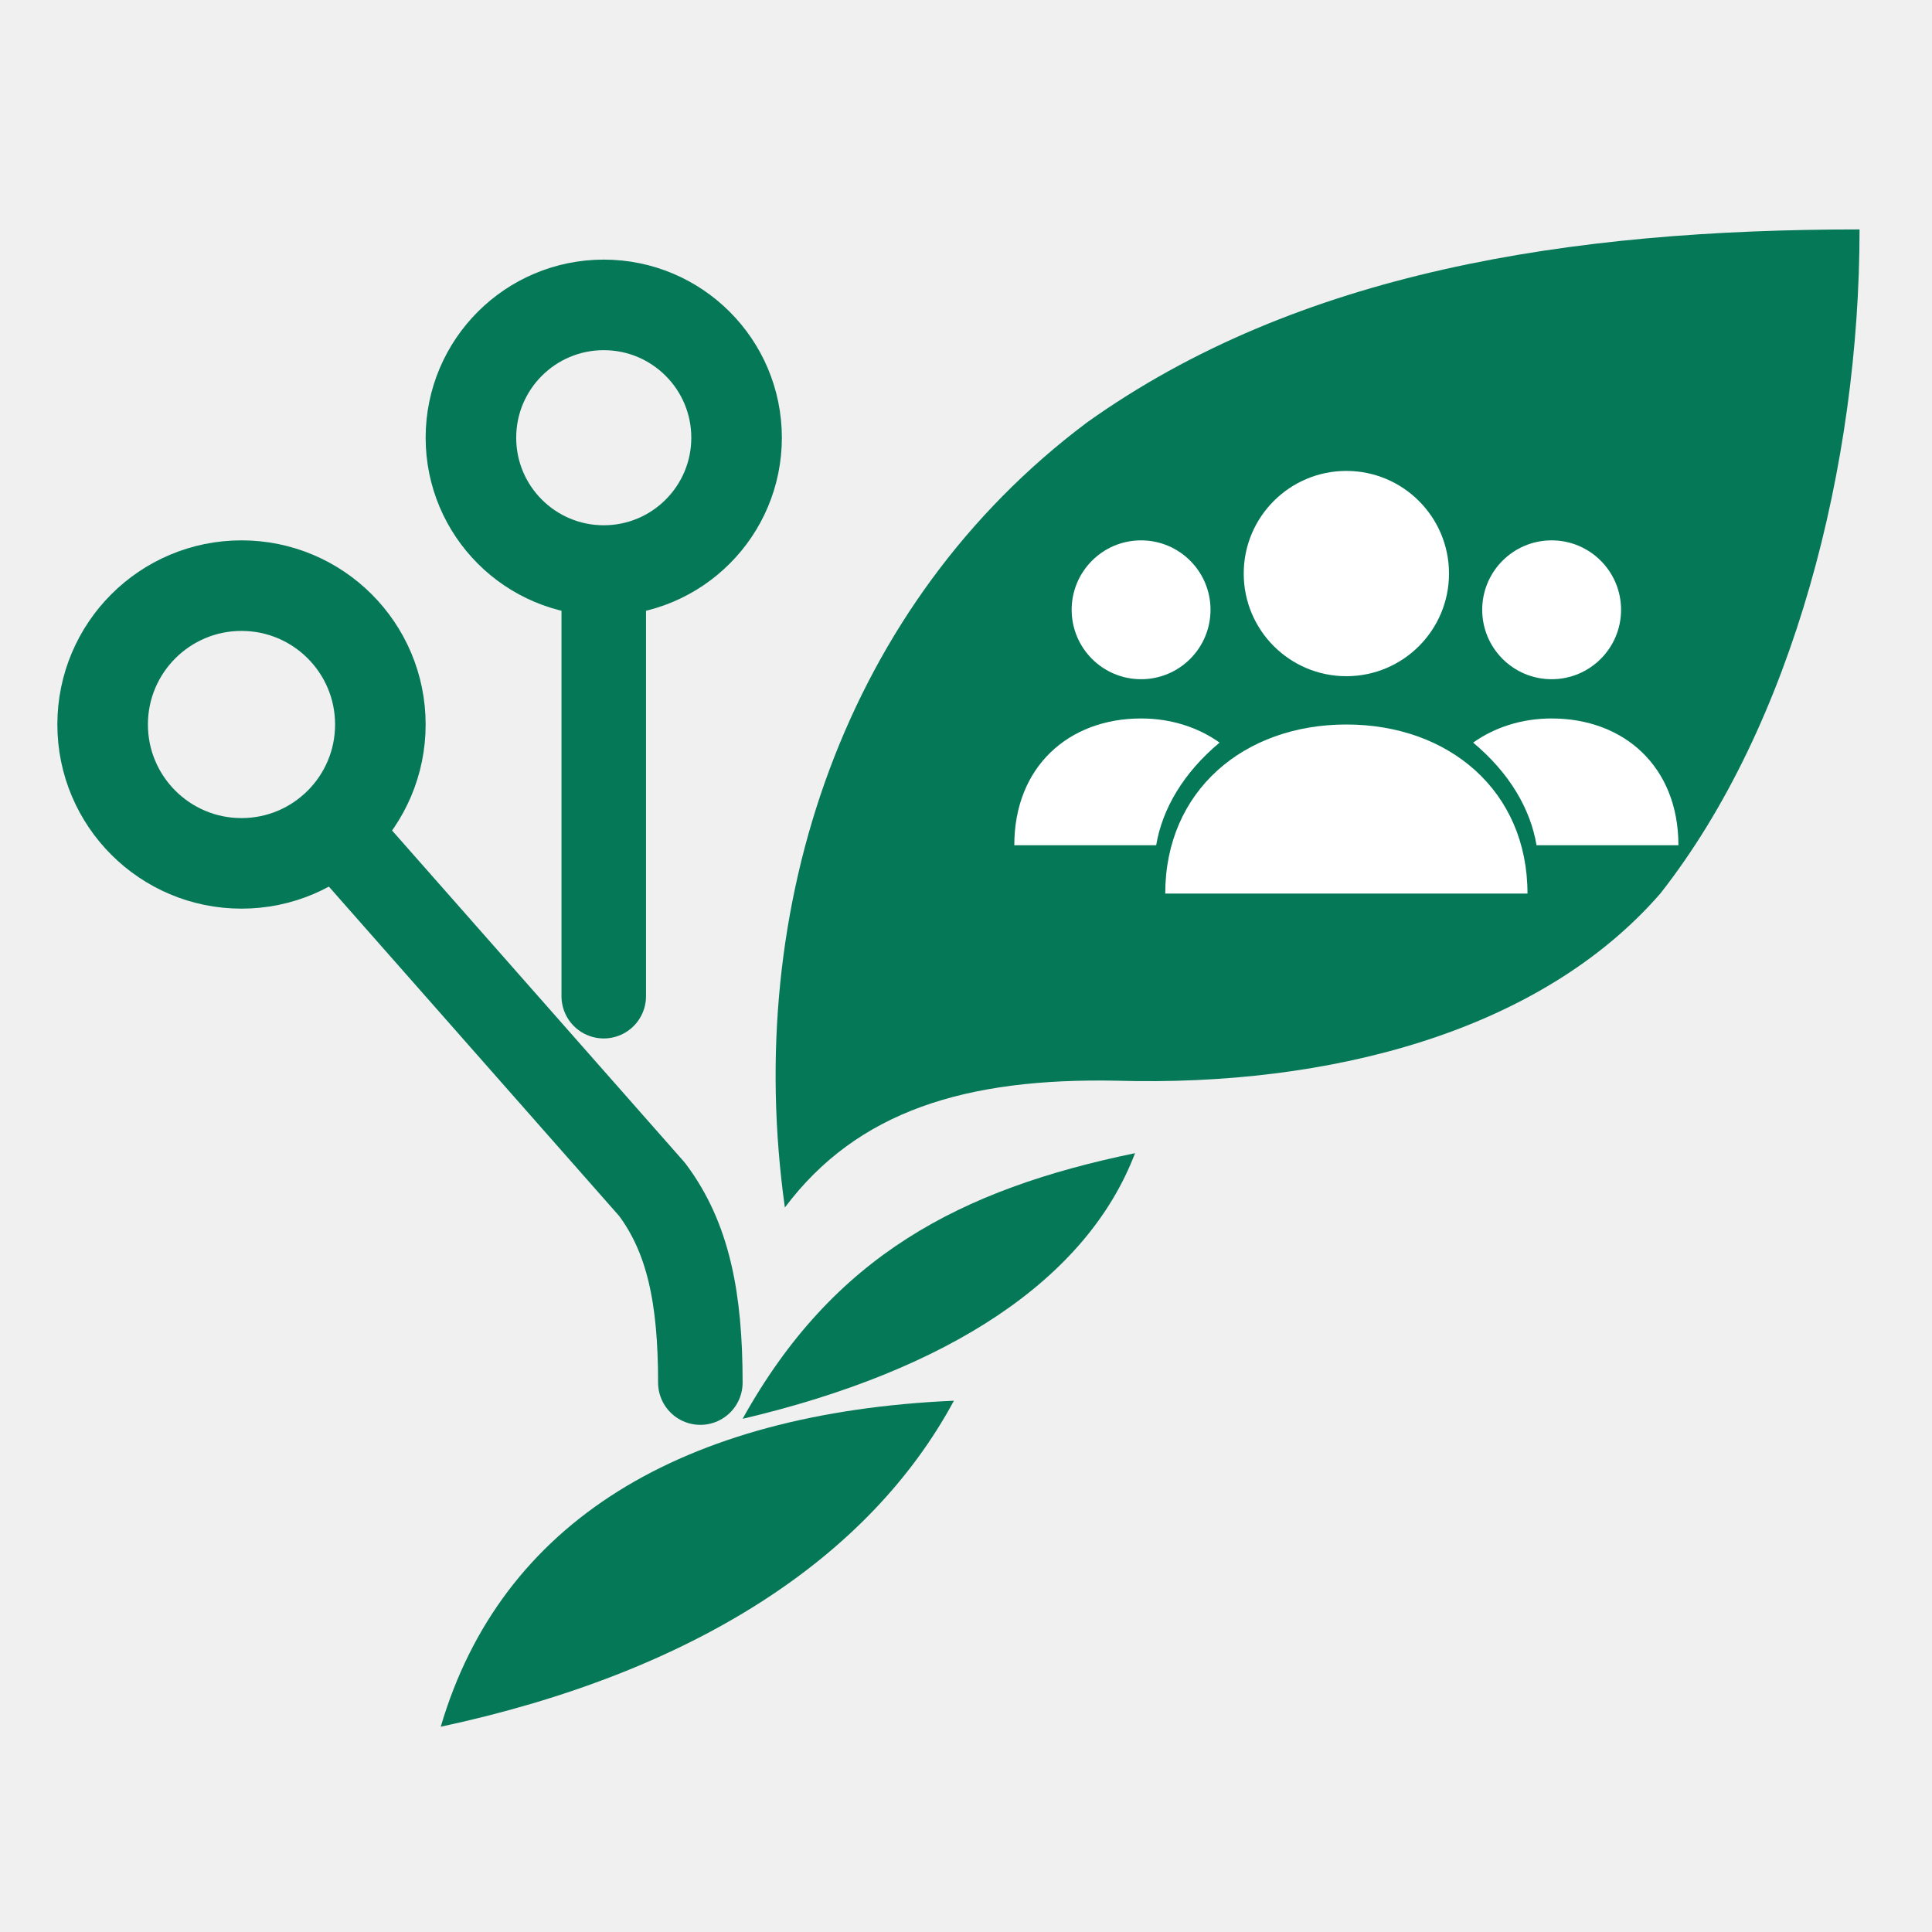
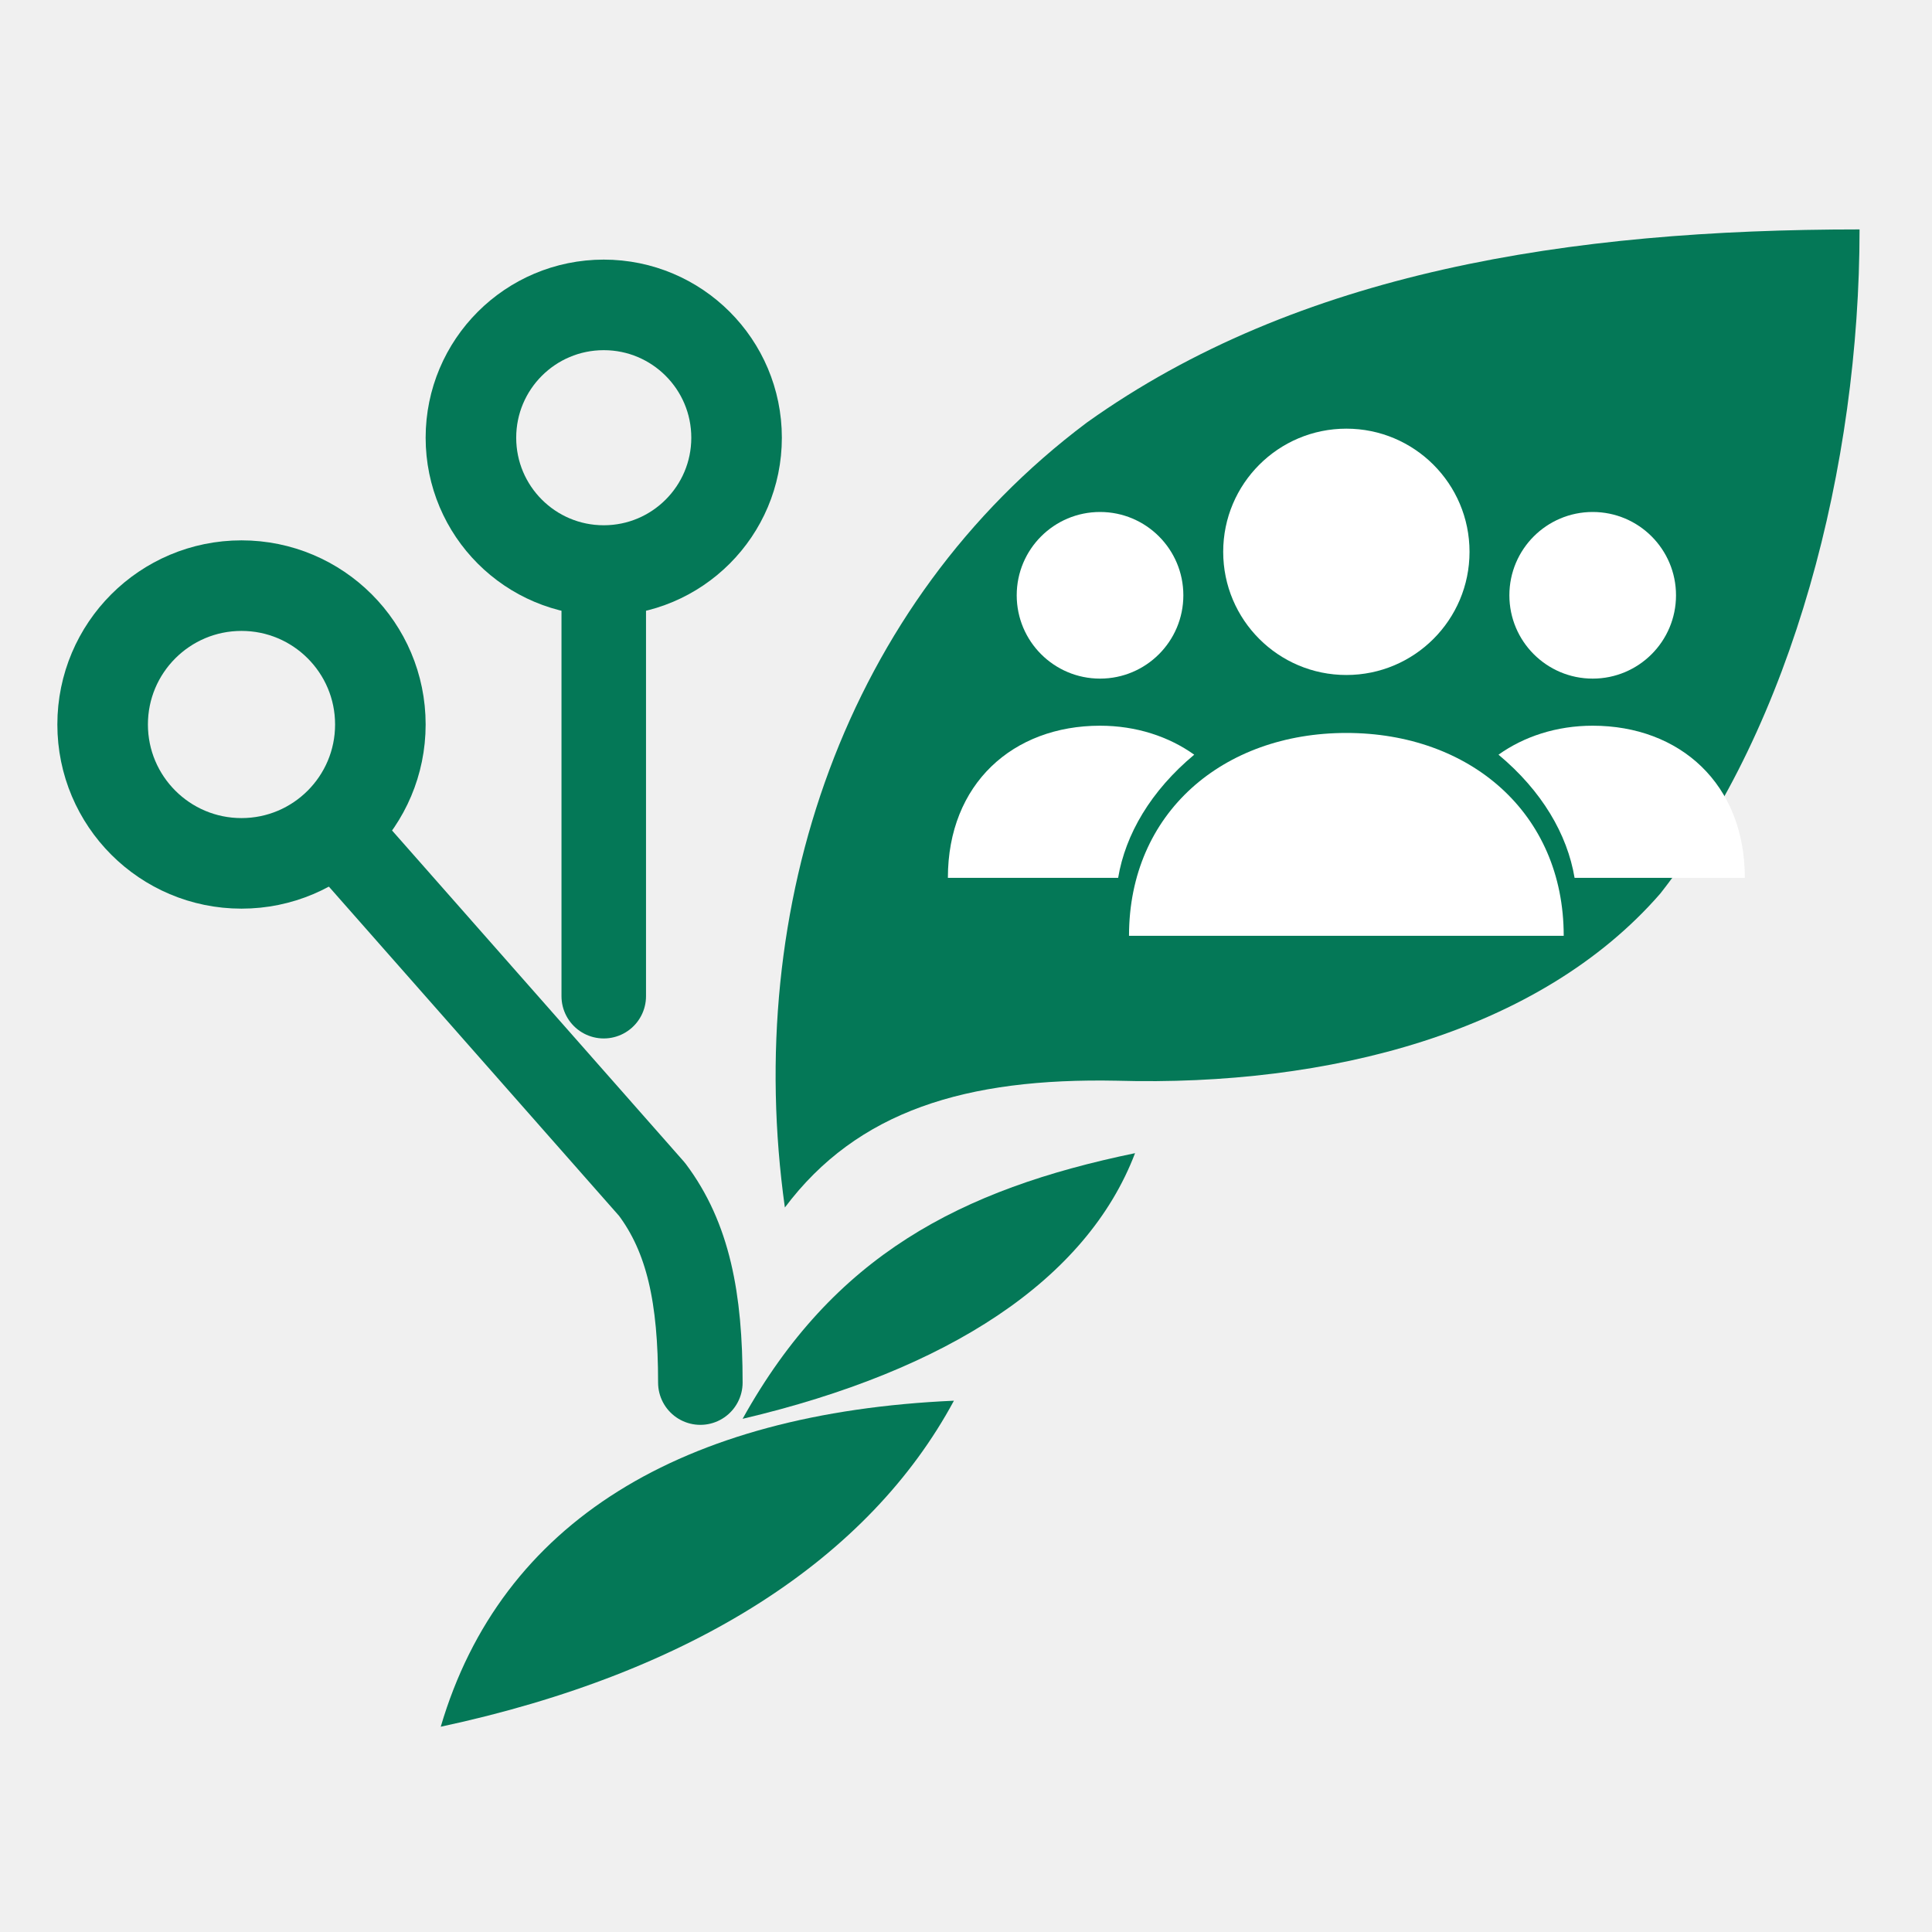
<svg xmlns="http://www.w3.org/2000/svg" viewBox="0 0 64 64">
-   <style>svg{color:#047857}.detail{fill:#ffffff}@media (prefers-color-scheme:dark){svg{color:#34d399}.detail{fill:#040b2d}}</style>
+   <style>svg{color:#047857}.detail{fill:#ffffff}</style>
  <g fill="none" stroke="currentColor" stroke-linecap="round" stroke-linejoin="round">
    <circle cx="8" cy="24" r="4.6" stroke-width="3" />
    <circle cx="20" cy="14.5" r="4.4" stroke-width="3" />
    <path d="M20 19v14" stroke-width="2.8" />
    <path d="M11.2 27.6 21.6 39.4c1.2 1.6 1.6 3.6 1.6 6.4" stroke-width="2.8" />
  </g>
  <g fill="currentColor">
    <path d="M26 40C24.6 30 28 20 36 14 43 9 52 7.6 61.6 7.6 61.6 15.4 59.4 24 55 29.6 51 34.2 44 36 37 35.8 32 35.7 28.4 36.8 26 40Z" />
    <path d="M24.6 47C27.6 41.6 31.8 39.4 37.6 38.2 36 42.4 31.4 45.4 24.6 47Z" />
    <path d="M14.6 57.2C16.6 50.4 22.6 46.8 31.6 46.4 28.8 51.6 23 55.4 14.6 57.2Z" />
  </g>
-   <g class="detail" fill="#ffffff">
+   <g class="detail" fill="#ffffff" transform="translate(44.6 22.6) scale(1.2) translate(-44.6 -22.6)">
    <circle cx="44.6" cy="19" r="3.4" />
    <circle cx="37.8" cy="20.2" r="2.3" />
    <circle cx="51.4" cy="20.2" r="2.3" />
    <path d="M38.6 29.6c0-3.4 2.6-5.6 6-5.6s6 2.2 6 5.6Z" />
    <path d="M33.6 28c0-2.6 1.8-4.2 4.2-4.2 1 0 1.9.3 2.6.8-1.2 1-1.9 2.2-2.1 3.4Z" />
    <path d="M55.6 28c0-2.6-1.8-4.2-4.2-4.2-1 0-1.9.3-2.6.8 1.2 1 1.9 2.2 2.1 3.4Z" />
  </g>
</svg>
